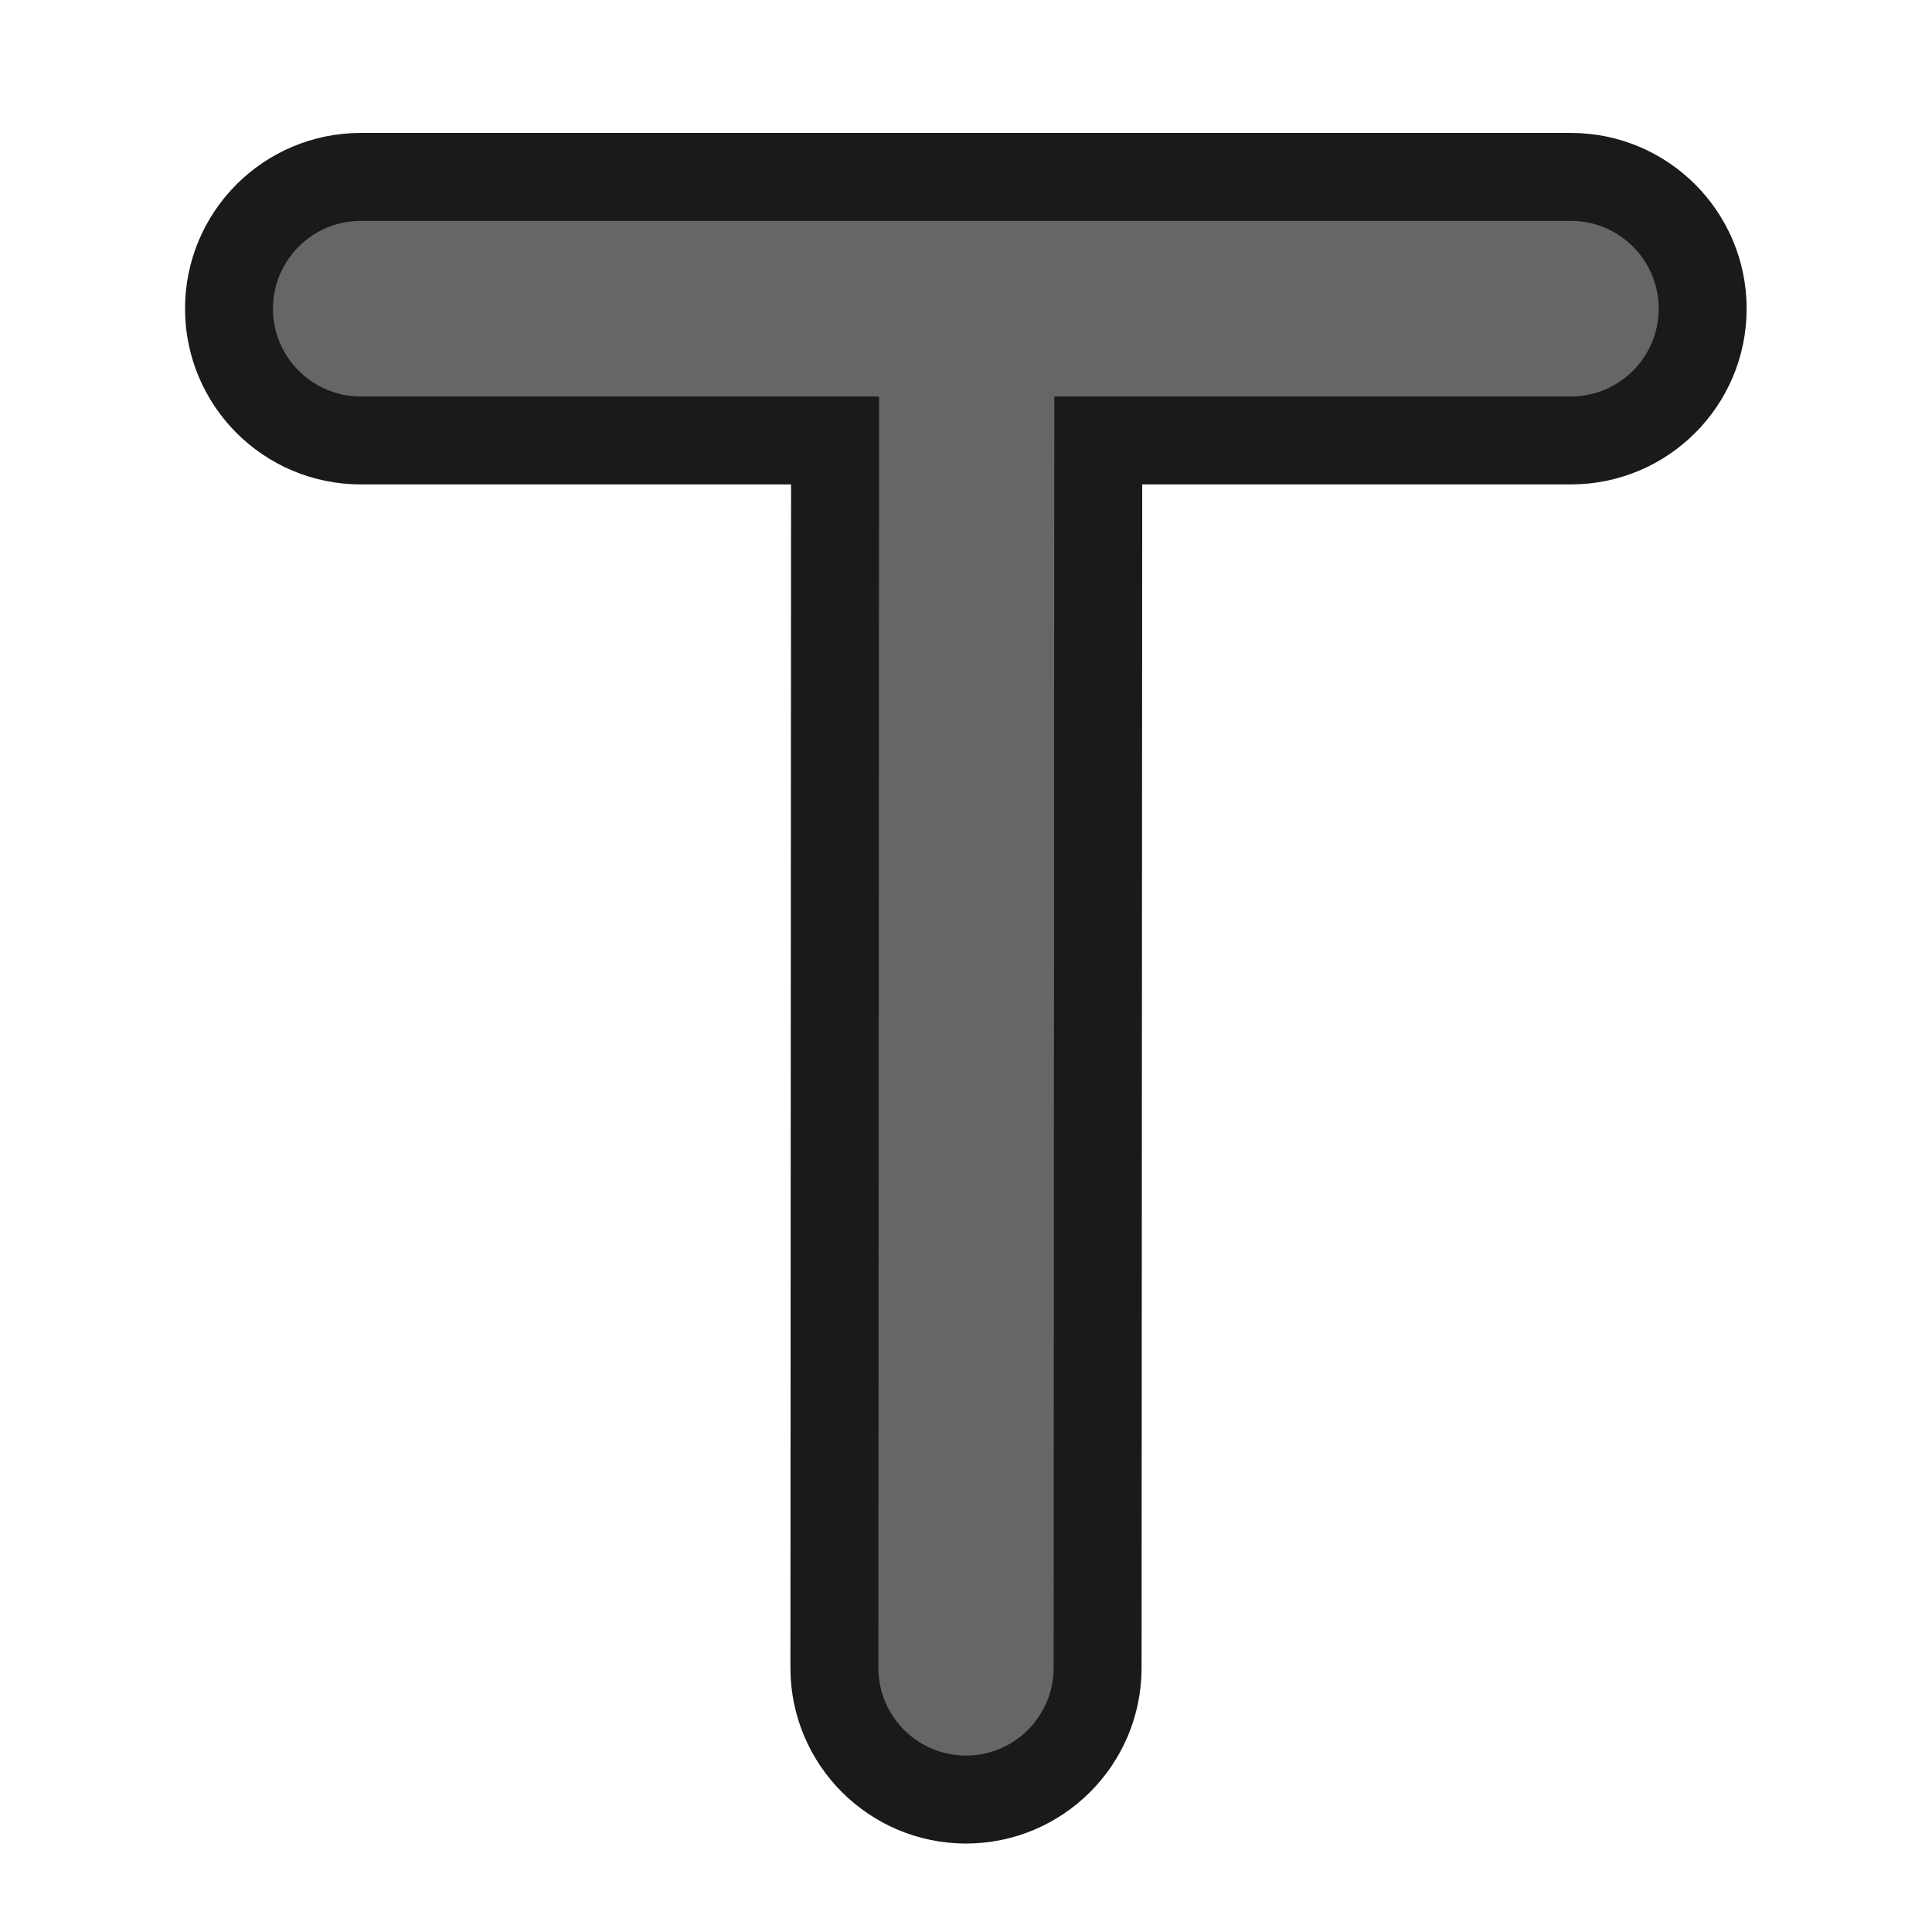
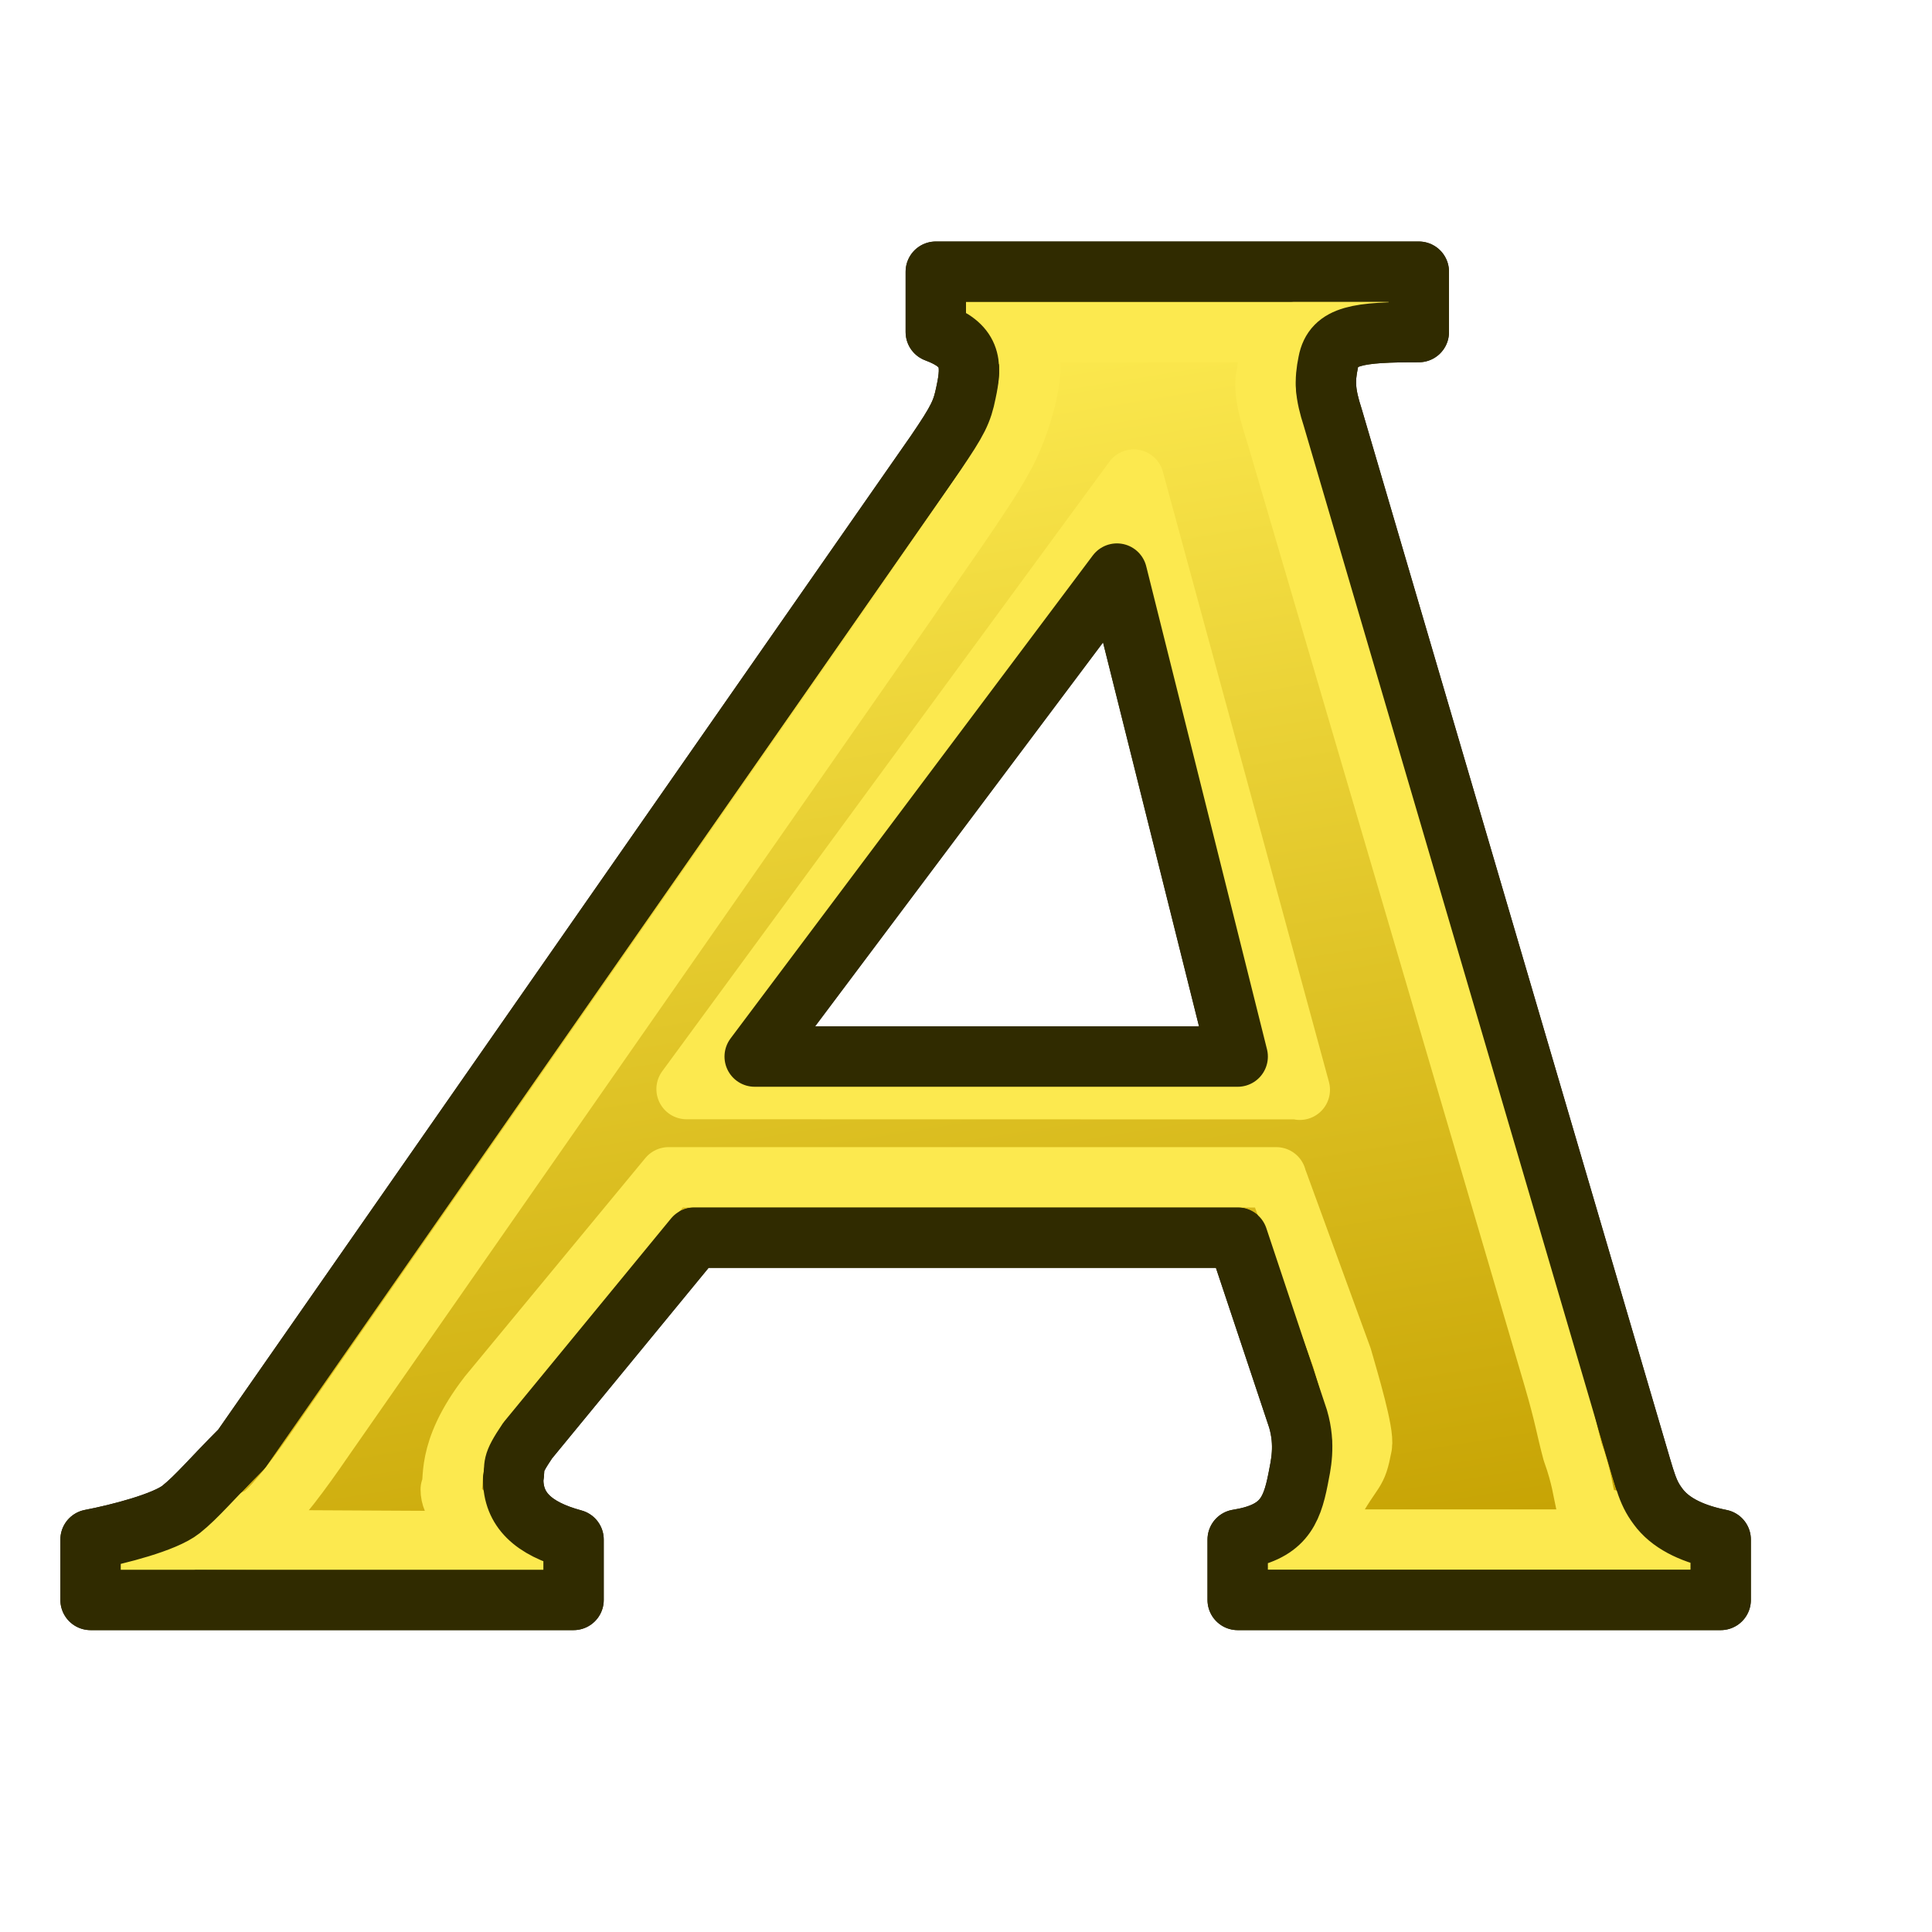
- <svg xmlns="http://www.w3.org/2000/svg" width="22" height="22" viewBox="0 0 5.821 5.821">
-   <defs>
-     <linearGradient id="a">
-       <stop offset="0" style="stop-color:#3689e6;stop-opacity:1" />
-       <stop offset="1" style="stop-color:#64baff;stop-opacity:1" />
+ <svg xmlns="http://www.w3.org/2000/svg" xmlns:xlink="http://www.w3.org/1999/xlink" version="1.1" id="svg4594" height="64px" width="64px">
+   <defs id="defs4596">
+     <linearGradient id="linearGradient3792">
+       <stop id="stop3794" offset="0" style="stop-color:#fce94f;stop-opacity:1" />
+       <stop id="stop3796" offset="1" style="stop-color:#c4a000;stop-opacity:1" />
    </linearGradient>
-     <linearGradient id="c">
-       <stop offset="0" style="stop-color:#f9f9f9;stop-opacity:1" />
-       <stop offset="1" style="stop-color:#d8d8d8;stop-opacity:1" />
-     </linearGradient>
-     <linearGradient id="b">
-       <stop offset="0" style="stop-color:#efdfc4;stop-opacity:1" />
-       <stop offset="1" style="stop-color:#e7c591;stop-opacity:1" />
-     </linearGradient>
-     <linearGradient id="d">
-       <stop offset="0" style="stop-color:#9bdb4d;stop-opacity:1" />
-       <stop offset="1" style="stop-color:#68b723;stop-opacity:1" />
-     </linearGradient>
+     <linearGradient gradientUnits="userSpaceOnUse" y2="1734.258" x2="4157.868" y1="1473.526" x1="4115.423" id="linearGradient3806" xlink:href="#linearGradient3792" />
  </defs>
-   <path d="m2.911 292.208-.002 3.9m1.824-4.095H1.086" style="fill:none;stroke:#666;stroke-width:.794;stroke-linecap:round;stroke-linejoin:miter;stroke-miterlimit:4;stroke-dasharray:none;stroke-opacity:1" transform="translate(0 -291.18)" />
-   <path style="color:#000;font-style:normal;font-variant:normal;font-weight:400;font-stretch:normal;font-size:medium;line-height:normal;font-family:sans-serif;font-variant-ligatures:normal;font-variant-position:normal;font-variant-caps:normal;font-variant-numeric:normal;font-variant-alternates:normal;font-variant-east-asian:normal;font-feature-settings:normal;font-variation-settings:normal;text-indent:0;text-align:start;text-decoration:none;text-decoration-line:none;text-decoration-style:solid;text-decoration-color:#000;letter-spacing:normal;word-spacing:normal;text-transform:none;writing-mode:lr-tb;direction:ltr;text-orientation:mixed;dominant-baseline:auto;baseline-shift:baseline;text-anchor:start;white-space:normal;shape-padding:0;shape-margin:0;inline-size:0;clip-rule:nonzero;display:inline;overflow:visible;visibility:visible;isolation:auto;mix-blend-mode:normal;color-interpolation:sRGB;color-interpolation-filters:linearRGB;solid-color:#000;solid-opacity:1;vector-effect:none;fill:none;fill-opacity:1;fill-rule:nonzero;stroke:#1a1a1a;stroke-width:.265;stroke-linecap:round;stroke-linejoin:miter;stroke-miterlimit:4;stroke-dasharray:none;stroke-dashoffset:0;stroke-opacity:1;color-rendering:auto;image-rendering:auto;shape-rendering:auto;text-rendering:auto;enable-background:accumulate;stop-color:#000" d="M1.087 291.713a.397.397 0 0 0-.397.397.397.397 0 0 0 .397.397h1.429l-.002 3.699a.397.397 0 0 0 .396.396.397.397 0 0 0 .397-.396l.002-3.699h1.425a.397.397 0 0 0 .396-.397.397.397 0 0 0-.396-.397z" transform="translate(0 -291.18)" />
+   <g id="layer1">
+     <g transform="matrix(0.1649204,0,0,0.1649204,-643.7172,-232.0145)" id="g3491">
+       <path style="font-size:40px;font-style:normal;font-variant:normal;font-weight:bold;font-stretch:normal;fill:url(#linearGradient3806);fill-opacity:1;stroke:#302b00;stroke-width:12.127;stroke-linecap:round;stroke-linejoin:round;stroke-miterlimit:4;stroke-opacity:1;stroke-dasharray:none;font-family:Copperplate Gothic Bold;-inkscape-font-specification:'Copperplate Gothic Bold, Bold'" d="m 4151.804,1655.432 -109.144,0 -33.475,40.748 c -3.516,5.208 -2.385,4.766 -2.906,7.761 0,6.064 3.924,9.914 12.127,12.127 l 0,12.127 -97.016,0 0,-12.127 c 5.469,-1.042 14.935,-3.459 18.191,-6.064 3.255,-2.604 6.064,-6.064 12.127,-12.127 l 139.461,-200.096 c 4.427,-6.51 5.282,-8.221 6.064,-12.127 1.302,-5.989 0.968,-9.523 -6.064,-12.127 l 0,-12.127 97.016,0 0,12.127 c -12.127,0 -17.149,0.595 -18.191,6.064 -0.781,3.776 -0.653,6.304 0.91,11.121 l 60.352,205.469 c 2.604,8.724 2.833,10.569 5.438,13.824 2.604,3.125 6.918,5.022 12.127,6.064 l 0,12.127 -97.016,0 0,-12.127 c 8.984,-1.432 10.825,-5.486 12.127,-12.127 0.521,-2.734 1.562,-6.788 0,-12.127 l -12.127,-36.381 m 0,-36.381 -24.254,-97.016 -72.762,97.016 97.016,0" id="text2714" />
+       <path style="font-size:40px;font-style:normal;font-variant:normal;font-weight:bold;font-stretch:normal;fill:none;stroke:#fce94f;stroke-width:12.127;stroke-linecap:round;stroke-linejoin:round;stroke-miterlimit:4;stroke-opacity:1;stroke-dasharray:none;font-family:Copperplate Gothic Bold;-inkscape-font-specification:'Copperplate Gothic Bold, Bold'" d="m 4159.547,1643.305 -122.052,0 -36.163,43.757 c -8.978,11.606 -6.574,17.671 -7.598,18.945 0,5.65 9.211,8.549 16.654,10.611 l 1.24,-0.138 -78.111,-0.413 -3.721,2.894 c 4.962,-0.971 23.337,-5.428 26.291,-7.855 2.954,-2.427 7.431,-8.406 12.245,-15.435 l 117.177,-168.125 c 4.017,-6.066 15.818,-22.405 19.007,-28.526 3.386,-5.581 9.146,-22.516 2.766,-24.943 l -10.198,-0.551 85.14,0 -13.092,-0.689 c -11.004,0 -10.738,5.24 -11.545,9.233 -0.709,3.519 0.648,7.803 2.066,12.292 l 55.59,189.117 c 2.363,8.129 2.433,9.711 3.832,14.949 3.603,9.94 1.317,12.397 6.043,13.367 l 17.639,4.272 -84.889,0 12.54,-6.201 c 4.983,-8.914 5.162,-6.49 6.344,-12.678 0.472,-2.548 -2.579,-12.665 -3.997,-17.639 l -12.934,-35.417 m 4.461,-18.411 -33.36,-122.566 -89.815,122.428 122.029,0.024" id="text2714-1" />
+       <path style="font-size:40px;font-style:normal;font-variant:normal;font-weight:bold;font-stretch:normal;fill:none;stroke:#302b00;stroke-width:12.127;stroke-linecap:round;stroke-linejoin:round;stroke-miterlimit:4;stroke-opacity:1;stroke-dasharray:none;font-family:Copperplate Gothic Bold;-inkscape-font-specification:'Copperplate Gothic Bold, Bold'" d="m 4151.804,1655.432 -109.144,0 -33.475,40.748 c -3.516,5.208 -2.385,4.766 -2.906,7.761 0,6.064 3.924,9.914 12.127,12.127 l 0,12.127 -97.016,0 0,-12.127 c 5.469,-1.042 14.935,-3.459 18.191,-6.064 3.255,-2.604 6.064,-6.064 12.127,-12.127 l 139.461,-200.096 c 4.427,-6.51 5.282,-8.221 6.064,-12.127 1.302,-5.989 0.968,-9.523 -6.064,-12.127 l 0,-12.127 97.016,0 0,12.127 c -12.127,0 -17.149,0.595 -18.191,6.064 -0.781,3.776 -0.653,6.304 0.91,11.121 l 60.351,205.469 c 2.604,8.724 2.833,10.569 5.438,13.824 2.604,3.125 6.918,5.022 12.127,6.064 l 0,12.127 -97.016,0 0,-12.127 c 8.984,-1.432 10.825,-5.486 12.127,-12.127 0.521,-2.734 1.562,-6.788 0,-12.127 l -12.127,-36.381 m 0,-36.381 -24.254,-97.016 -72.762,97.016 97.016,0" id="text2714-7" />
+     </g>
+   </g>
</svg>
